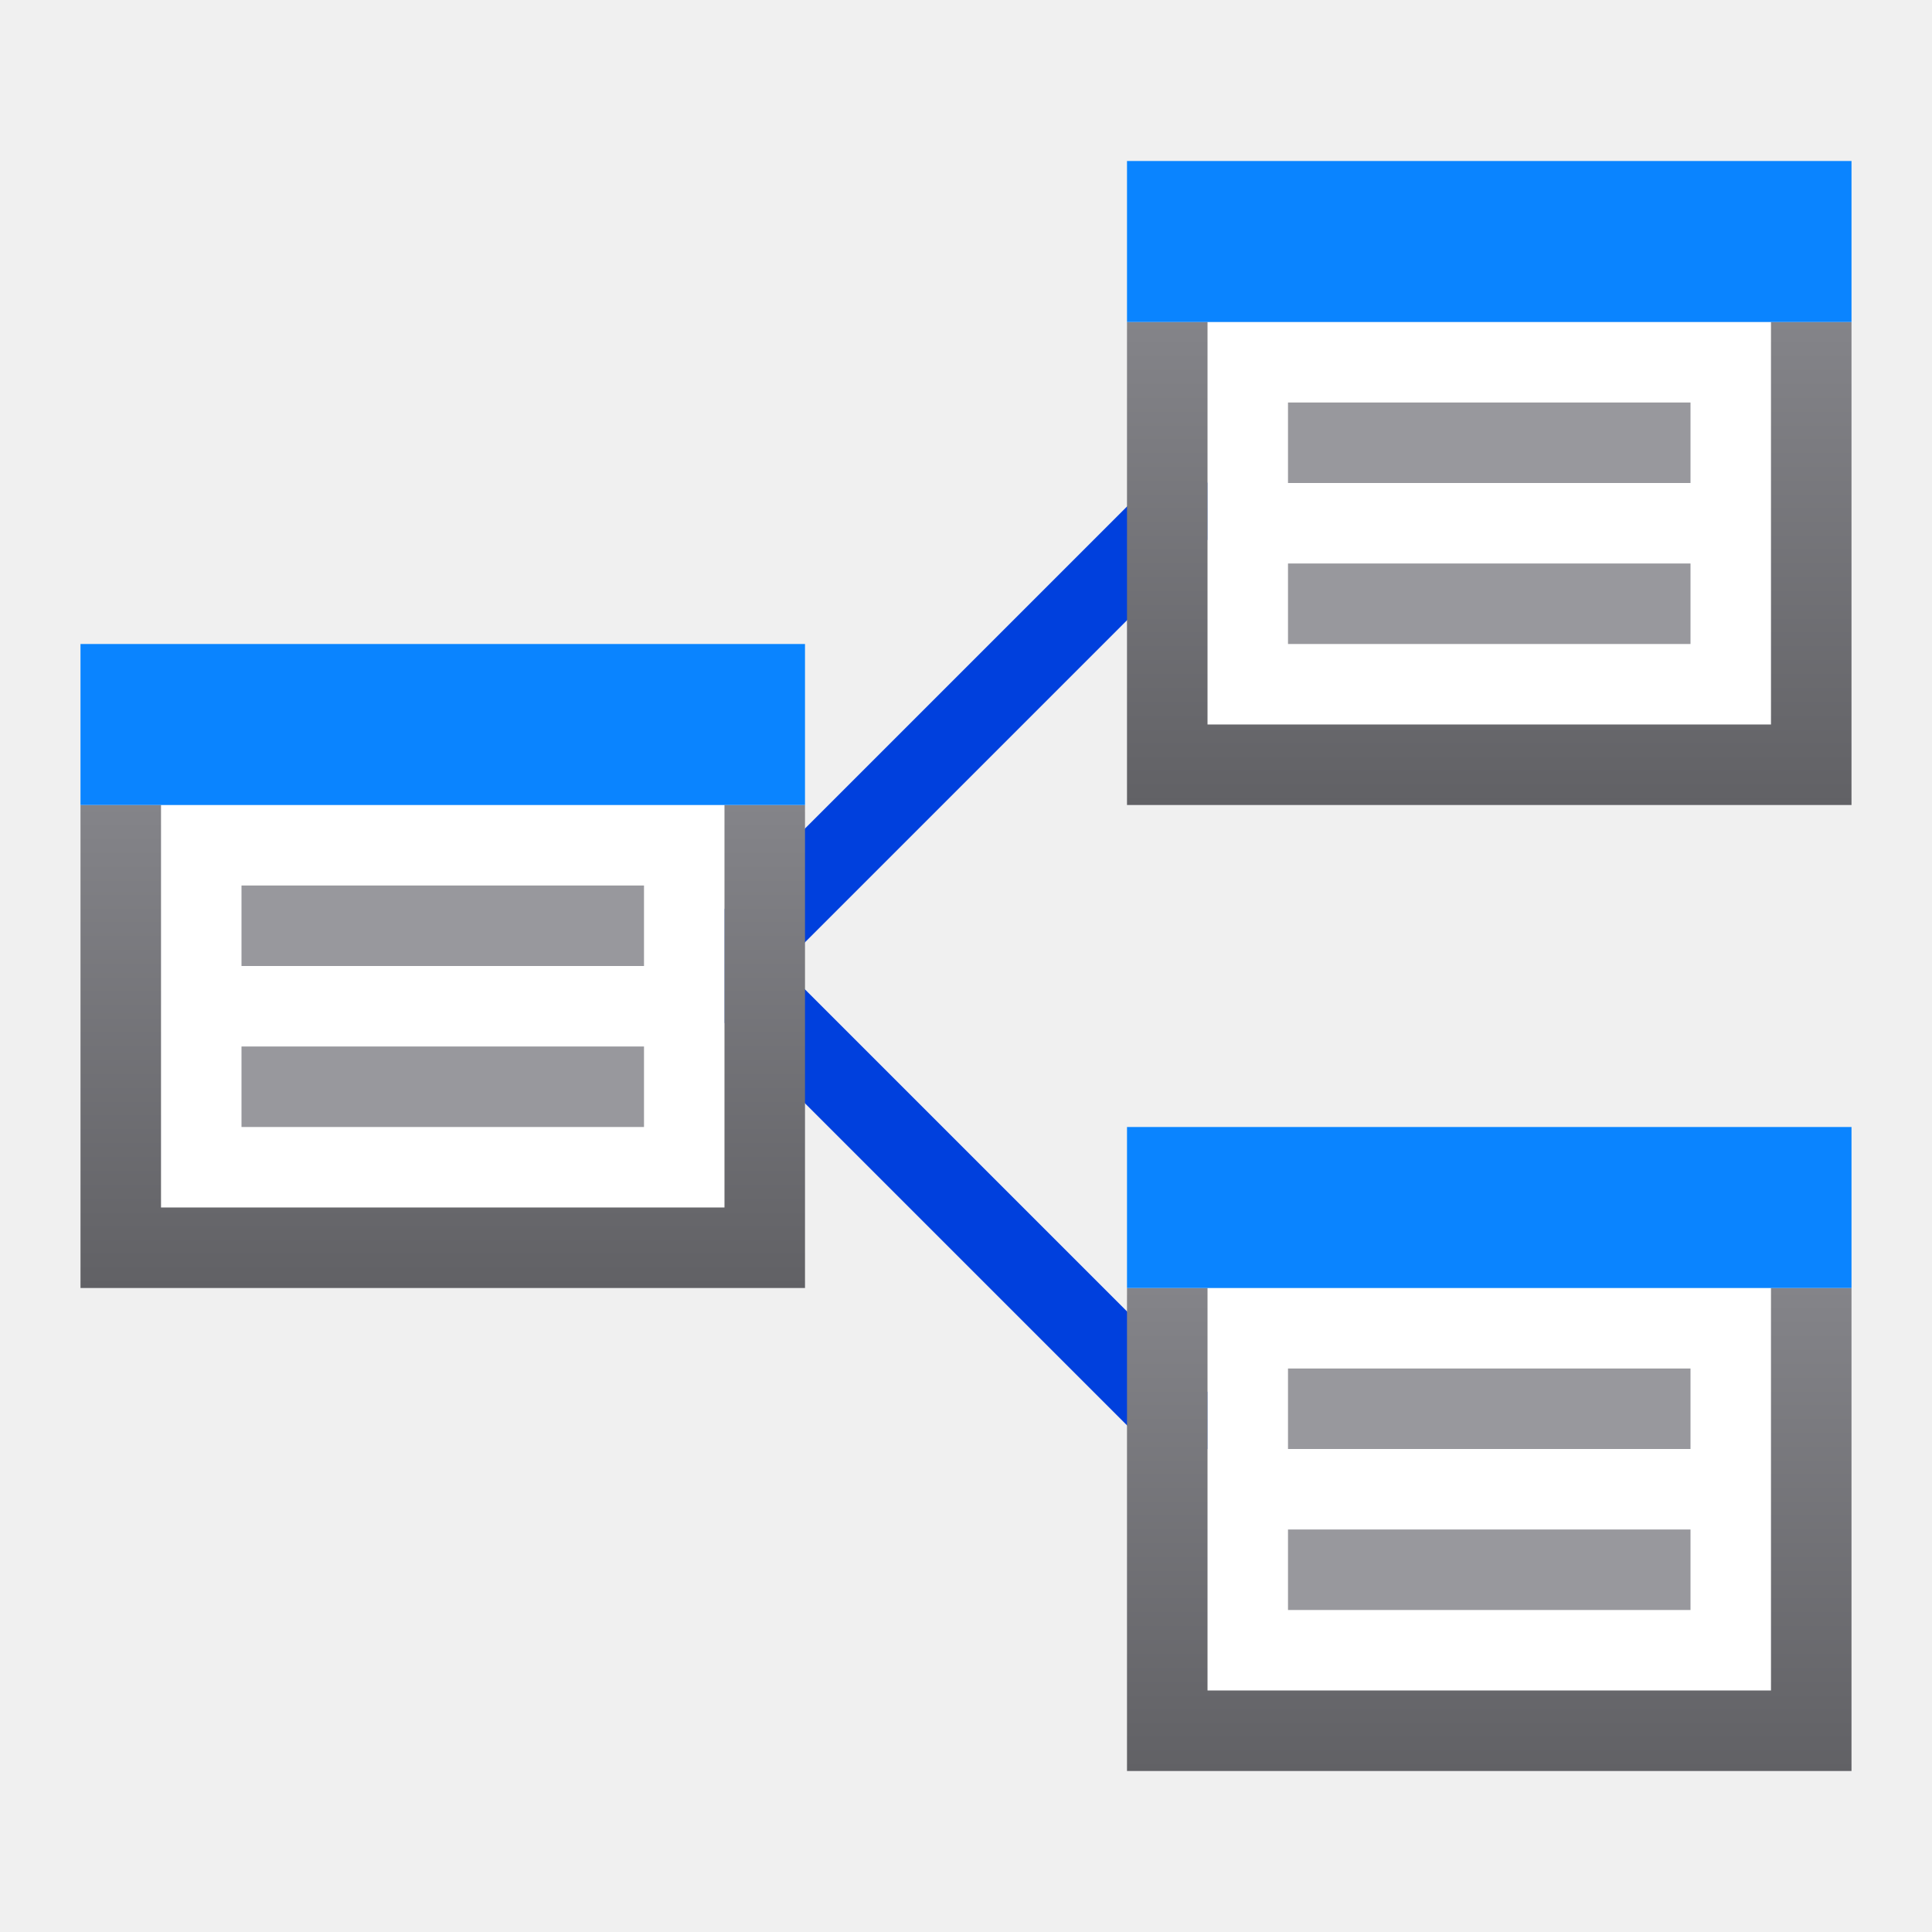
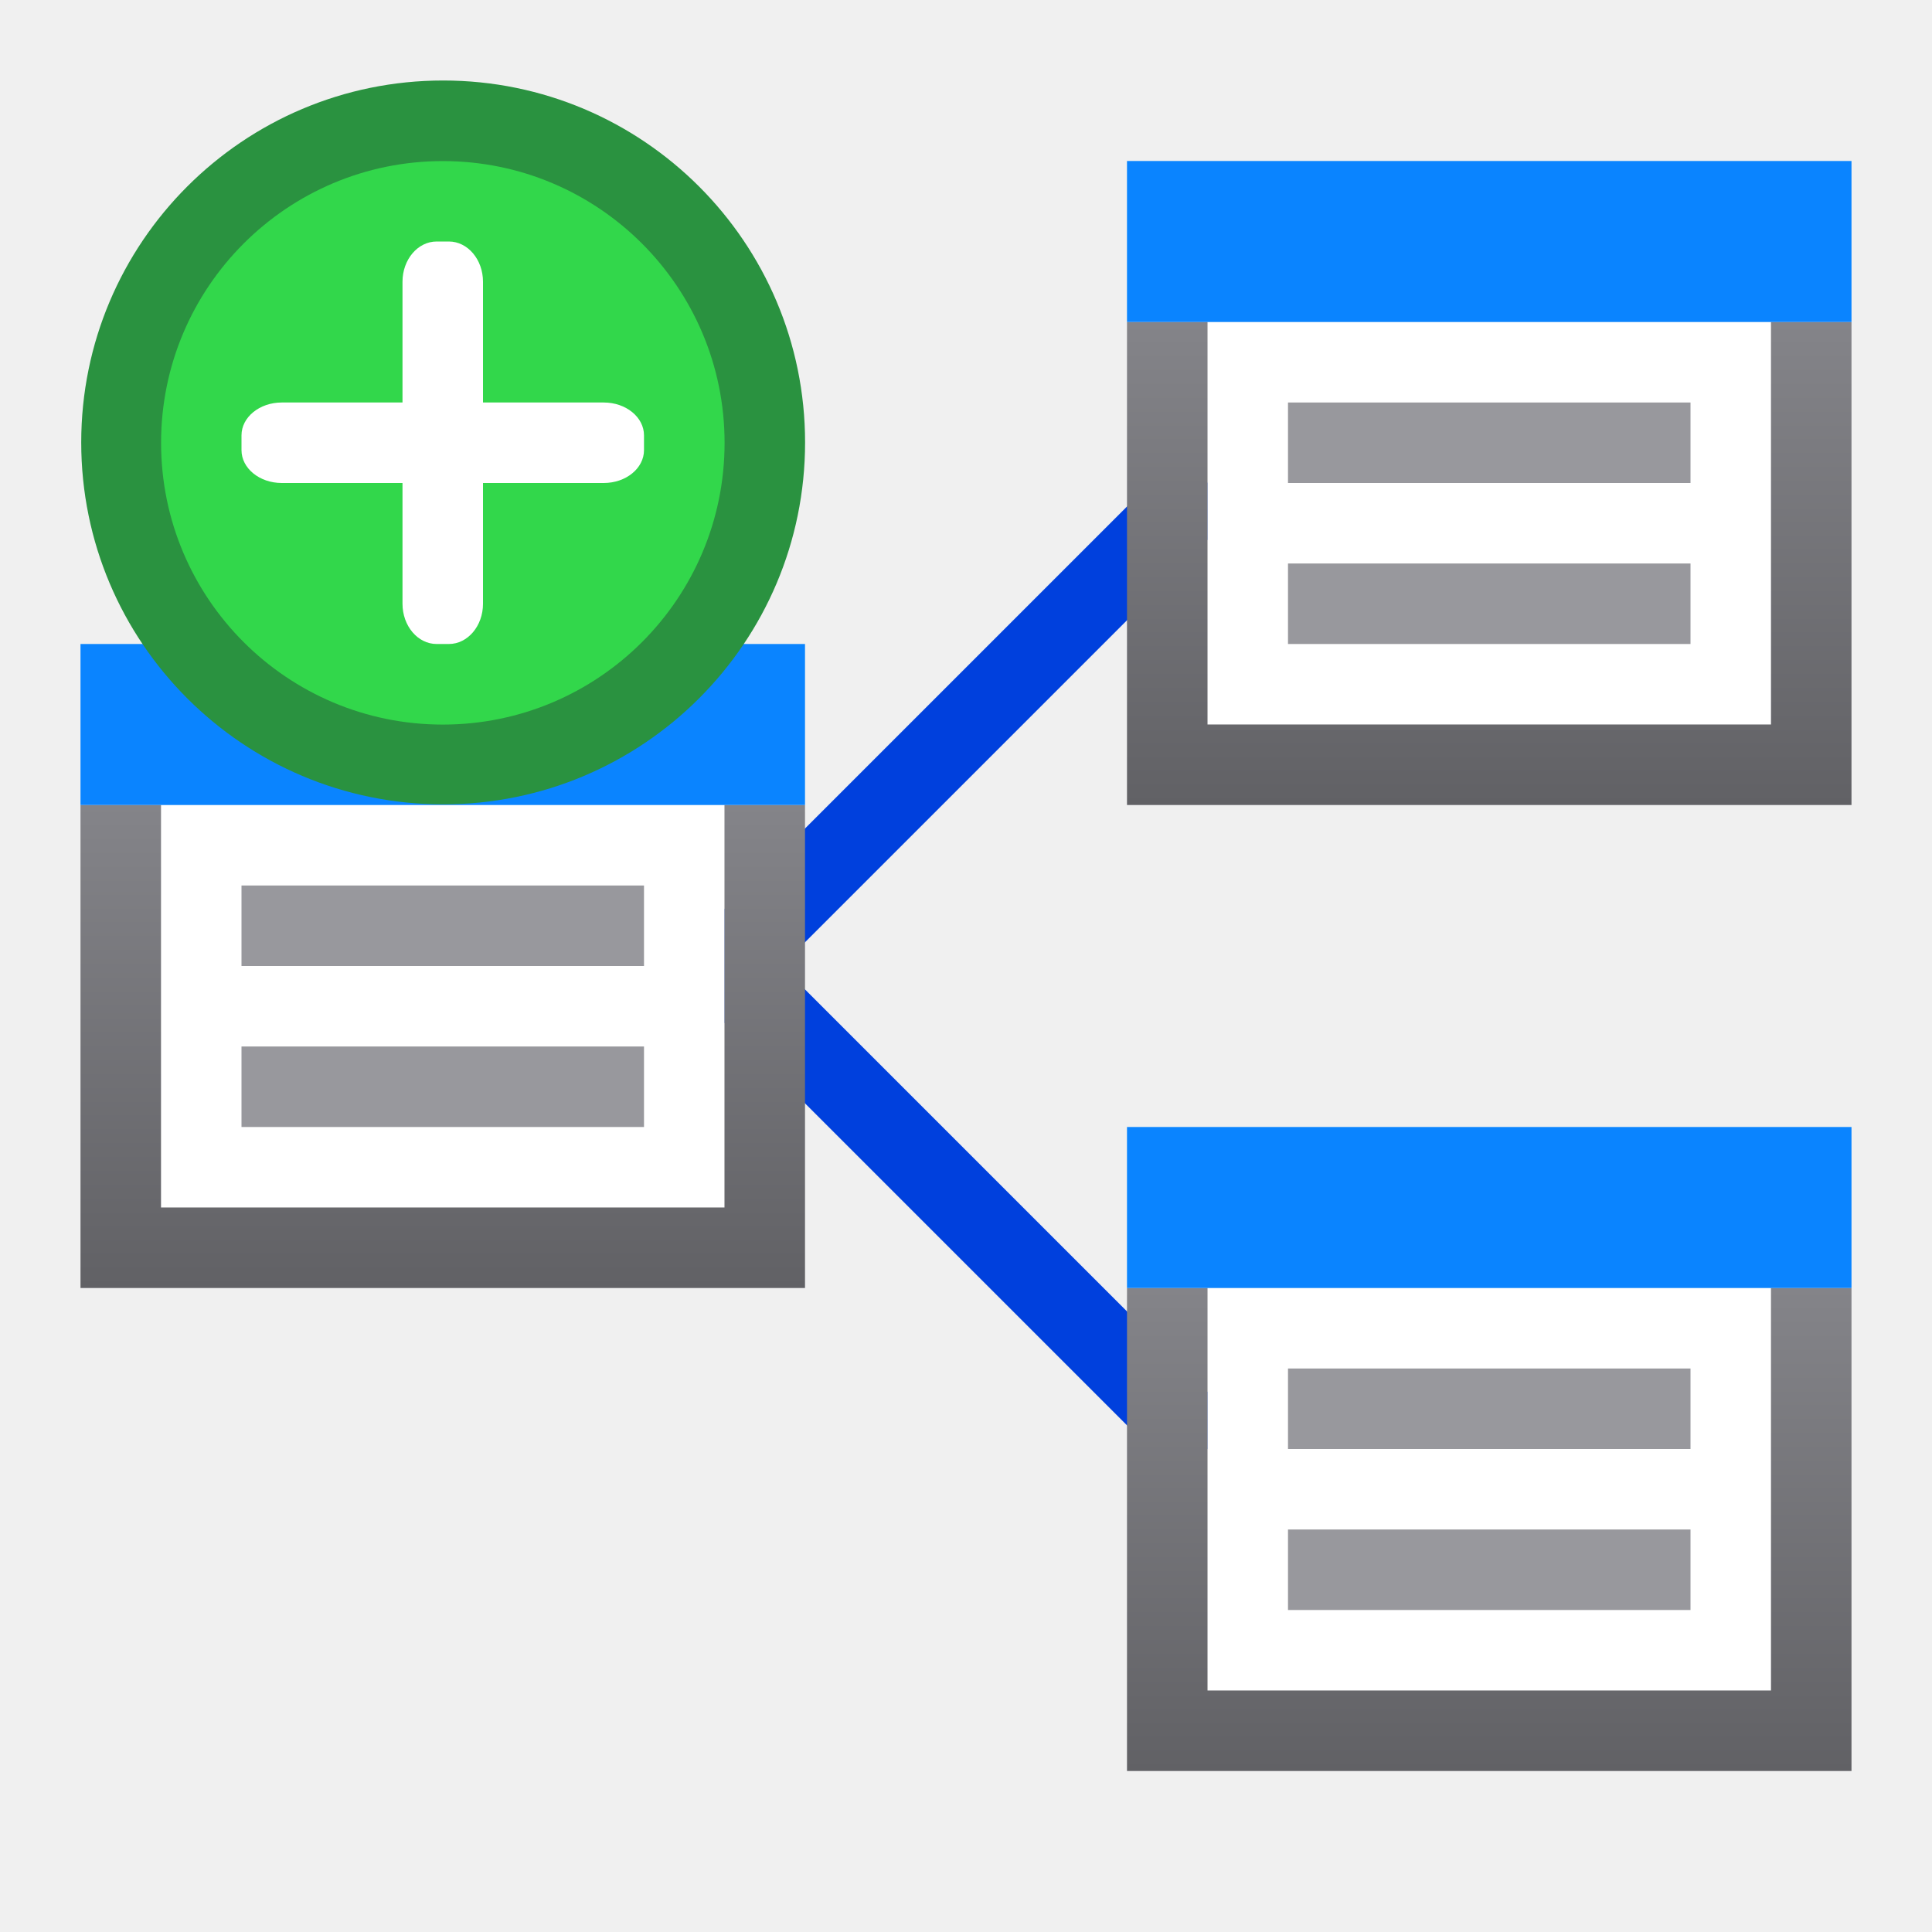
<svg xmlns="http://www.w3.org/2000/svg" viewBox="0 0 24 24">
  <linearGradient id="a" gradientUnits="userSpaceOnUse" x1="-23" x2="-23" y1="10" y2="16">
    <stop offset="0" stop-color="#848489" />
    <stop offset="1" stop-color="#616165" />
  </linearGradient>
  <linearGradient id="b" gradientTransform="matrix(-1 0 0 1 5.02254 5)" gradientUnits="userSpaceOnUse" x1="6" x2="6" y1="10" y2="8">
    <stop offset="0" stop-color="#0040dd" />
    <stop offset="1" stop-color="#0a84ff" />
  </linearGradient>
  <path d="m14.646 5.646-5.646 5.646v.707.707l5.646 5.646.354-.354v-.707l-5.293-5.293 5.293-5.293v-.707z" fill="#0040dd" fill-rule="evenodd" />
  <g transform="translate(13 -6)">
    <path d="m2 10h7v5h-7z" fill="#fff" />
    <path d="m3 11v1h5v-1zm0 2v1h5v-1z" fill="#98989d" />
    <path d="m1 10v6h9v-6h-1v5h-7v-5z" fill="url(#a)" />
    <path d="m1 8h9v2h-9z" fill="url(#b)" />
  </g>
  <g transform="translate(13 6)">
    <path d="m2 10h7v5h-7z" fill="#fff" />
    <path d="m3 11v1h5v-1zm0 2v1h5v-1z" fill="#98989d" />
    <path d="m1 10v6h9v-6h-1v5h-7v-5z" fill="url(#a)" />
    <path d="m1 8h9v2h-9z" fill="url(#b)" />
  </g>
  <path d="m2 10h7v5h-7z" fill="#fff" />
  <path d="m3 11v1h5v-1zm0 2v1h5v-1z" fill="#98989d" />
  <path d="m1 10v6h9v-6h-1v5h-7v-5z" fill="url(#a)" />
  <path d="m1 8h9v2h-9z" fill="url(#b)" />
+   <circle cx="5.505" cy="5.496" fill="#2a9240" r="4.496" />
+   <circle cx="5.501" cy="5.501" fill="#32d74b" r="3.5" />
+   <g fill="#fff">
+     <rect height="5" rx=".424" ry=".5" width="1" x="5" y="3" />
+     <rect height="1" rx=".5" ry=".408" width="5" x="3" y="5" />
+   </g>
</svg>
